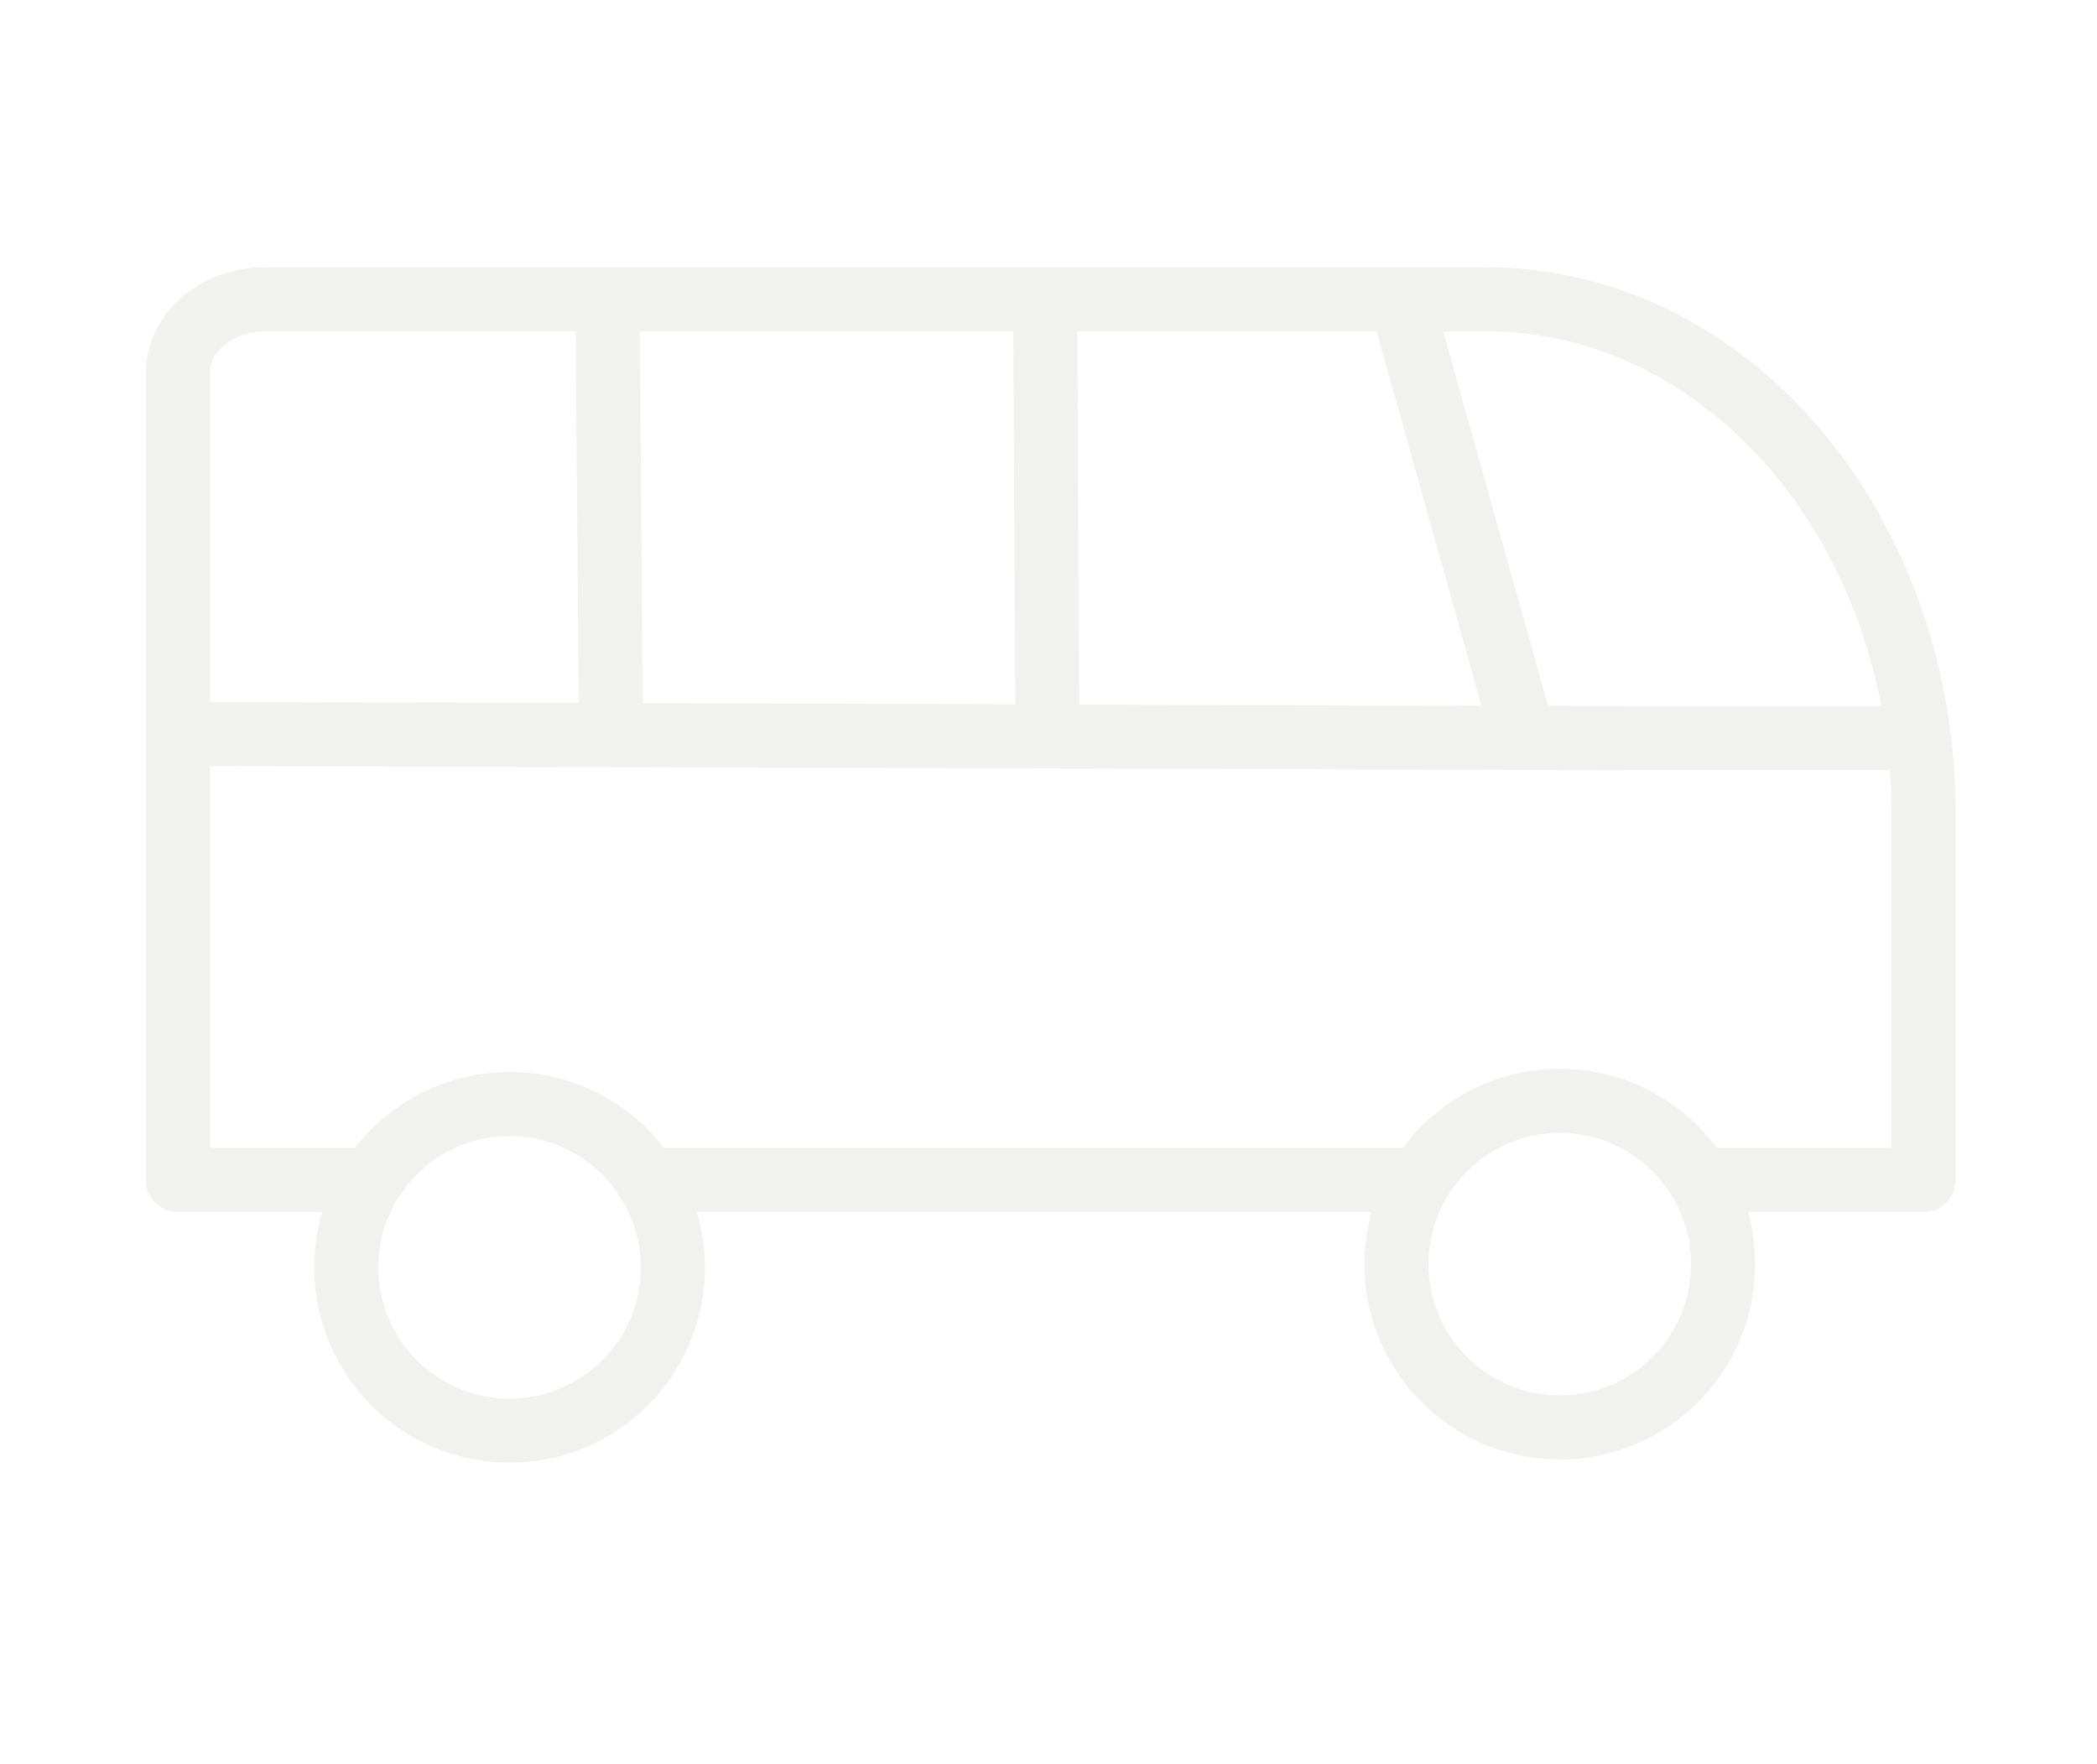
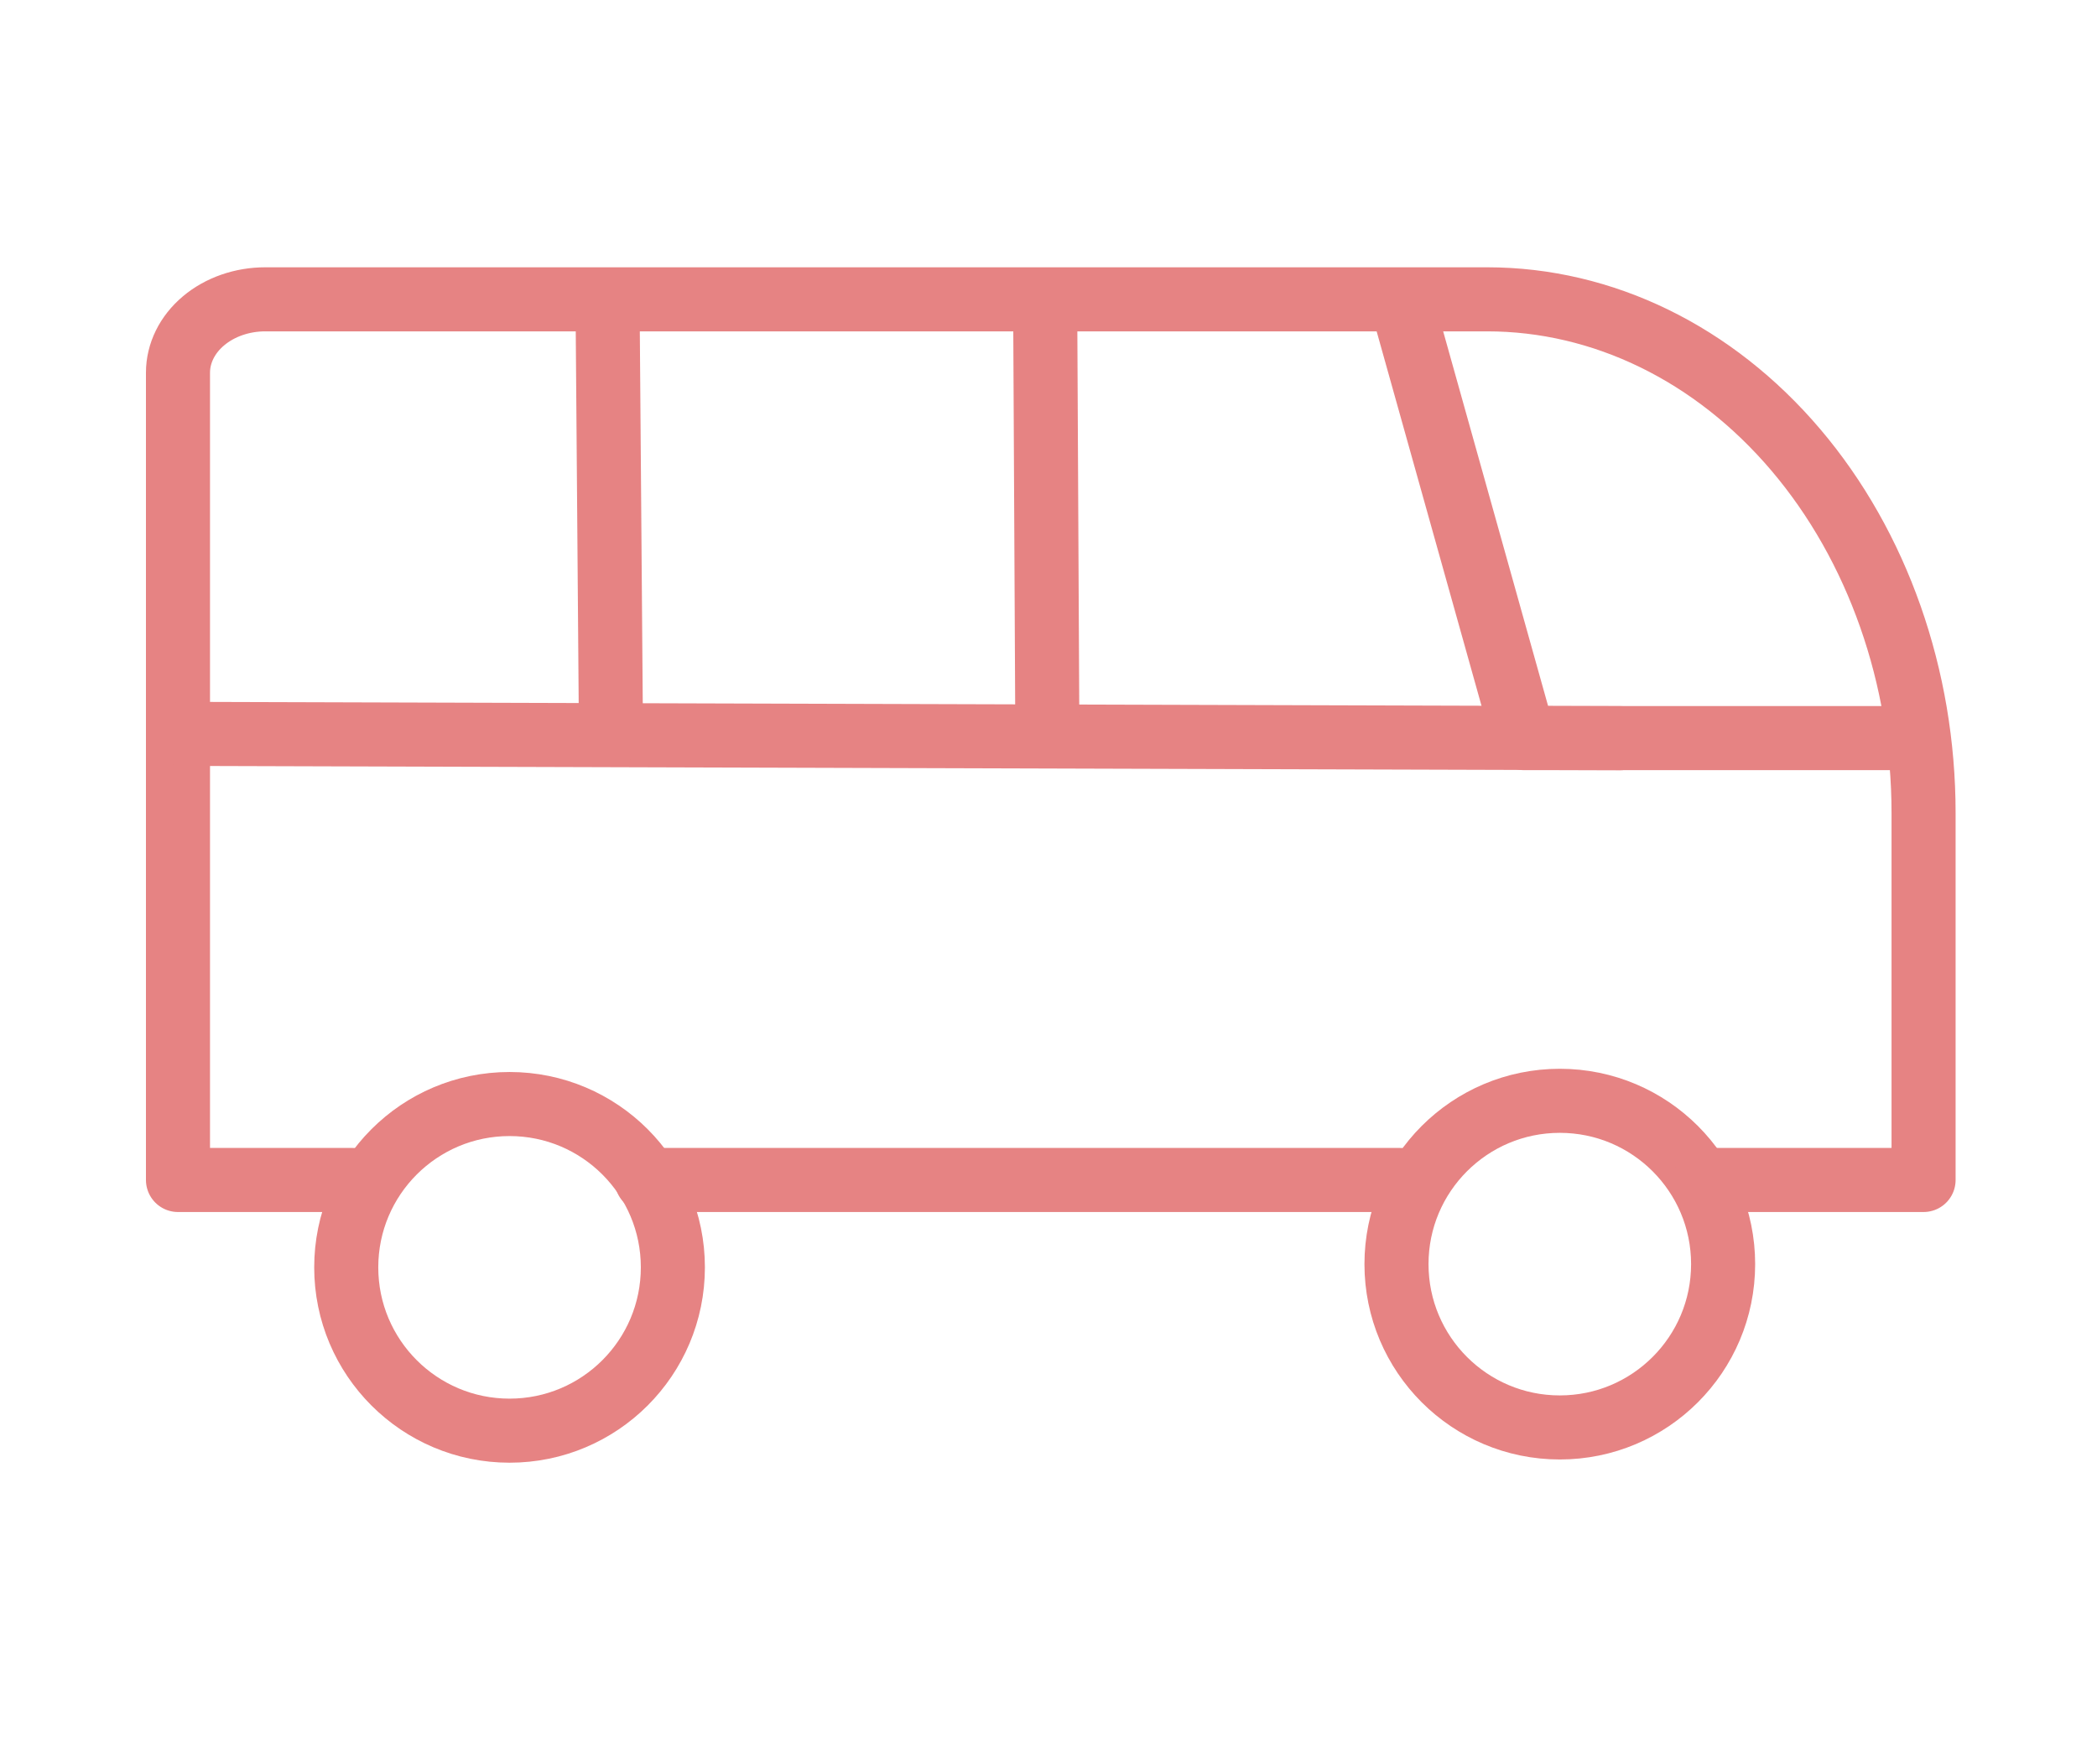
<svg xmlns="http://www.w3.org/2000/svg" width="321" height="270" viewBox="0 0 321 270" fill="none">
-   <path d="M78 219C91.807 219 103 207.807 103 194C103 180.193 91.807 169 78 169C64.193 169 53 180.193 53 194C53 207.807 64.193 219 78 219Z" stroke="#F1F1F0" stroke-width="9.807" stroke-linecap="round" stroke-linejoin="round" />
-   <path d="M238.768 218.507C252.575 218.507 263.768 207.314 263.768 193.507C263.768 179.7 252.575 168.507 238.768 168.507C224.961 168.507 213.768 179.7 213.768 193.507C213.768 207.314 224.961 218.507 238.768 218.507Z" stroke="#F1F1F0" stroke-width="9.807" stroke-linecap="round" stroke-linejoin="round" />
-   <path d="M53.966 180.626H27.245V57.053C27.245 54.074 28.652 51.217 31.158 49.11C33.664 47.003 37.062 45.819 40.605 45.819H227.65C245.367 45.819 262.359 54.104 274.886 68.852C287.414 83.599 294.452 103.601 294.452 124.456V180.626H261M214.29 180.626H99" stroke="#F1F1F0" stroke-width="9.807" stroke-linecap="round" stroke-linejoin="round" />
-   <path d="M214.5 46L233.262 112.986H293.384" stroke="#F1F1F0" stroke-width="9.807" stroke-linecap="round" stroke-linejoin="round" />
-   <path d="M28 112.339L247.999 113" stroke="#F1F1F0" stroke-width="9.807" stroke-linecap="round" stroke-linejoin="round" />
-   <path d="M93 46L93.524 112.337" stroke="#F1F1F0" stroke-width="9.807" stroke-linecap="round" stroke-linejoin="round" />
-   <path d="M160 48L160.324 112.337" stroke="#F1F1F0" stroke-width="9.807" stroke-linecap="round" stroke-linejoin="round" />
+   <path d="M78 219C91.807 219 103 207.807 103 194C103 180.193 91.807 169 78 169C64.193 169 53 180.193 53 194C53 207.807 64.193 219 78 219Z" stroke="#E68383" stroke-width="9.807" stroke-linecap="round" stroke-linejoin="round" />
+   <path d="M238.768 218.507C252.575 218.507 263.768 207.314 263.768 193.507C263.768 179.7 252.575 168.507 238.768 168.507C224.961 168.507 213.768 179.7 213.768 193.507C213.768 207.314 224.961 218.507 238.768 218.507Z" stroke="#E68383" stroke-width="9.807" stroke-linecap="round" stroke-linejoin="round" />
+   <path d="M53.966 180.626H27.245V57.053C27.245 54.074 28.652 51.217 31.158 49.11C33.664 47.003 37.062 45.819 40.605 45.819H227.65C245.367 45.819 262.359 54.104 274.886 68.852C287.414 83.599 294.452 103.601 294.452 124.456V180.626H261M214.29 180.626H99" stroke="#E68383" stroke-width="9.807" stroke-linecap="round" stroke-linejoin="round" />
+   <path d="M214.5 46L233.262 112.986H293.384" stroke="#E68383" stroke-width="9.807" stroke-linecap="round" stroke-linejoin="round" />
+   <path d="M28 112.339L247.999 113" stroke="#E68383" stroke-width="9.807" stroke-linecap="round" stroke-linejoin="round" />
+   <path d="M93 46L93.524 112.337" stroke="#E68383" stroke-width="9.807" stroke-linecap="round" stroke-linejoin="round" />
+   <path d="M160 48L160.324 112.337" stroke="#E68383" stroke-width="9.807" stroke-linecap="round" stroke-linejoin="round" />
</svg>
